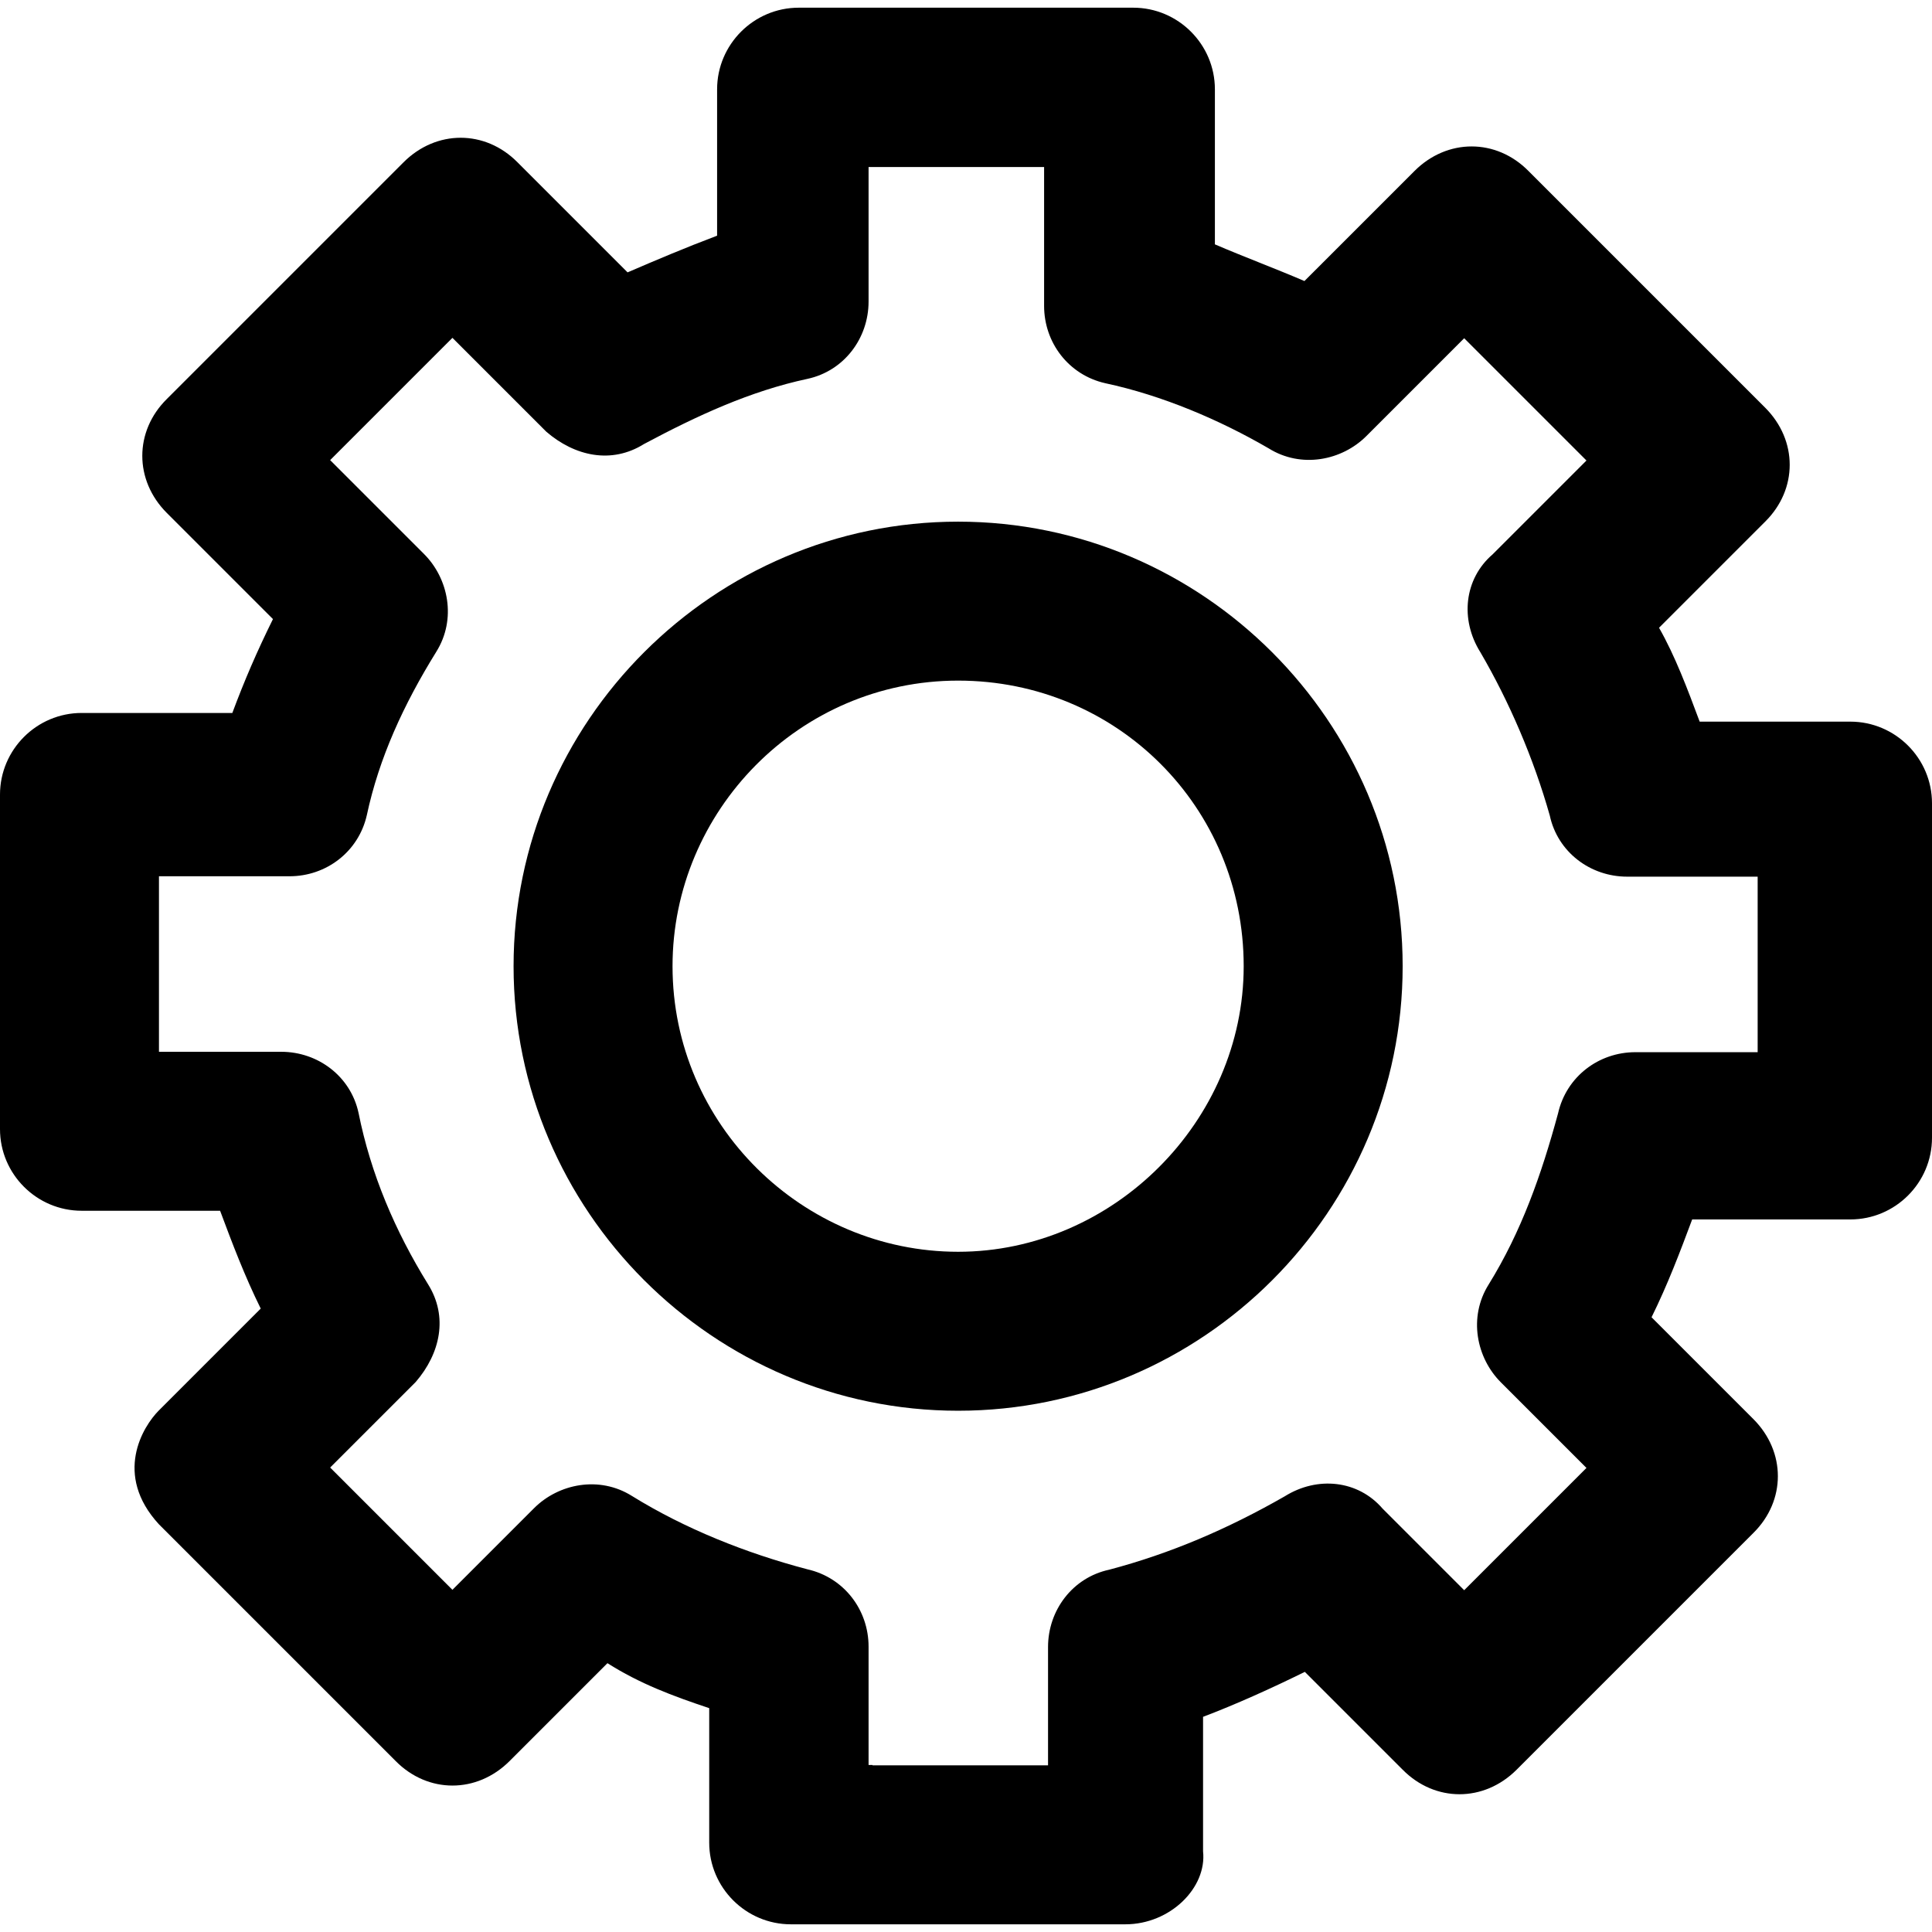
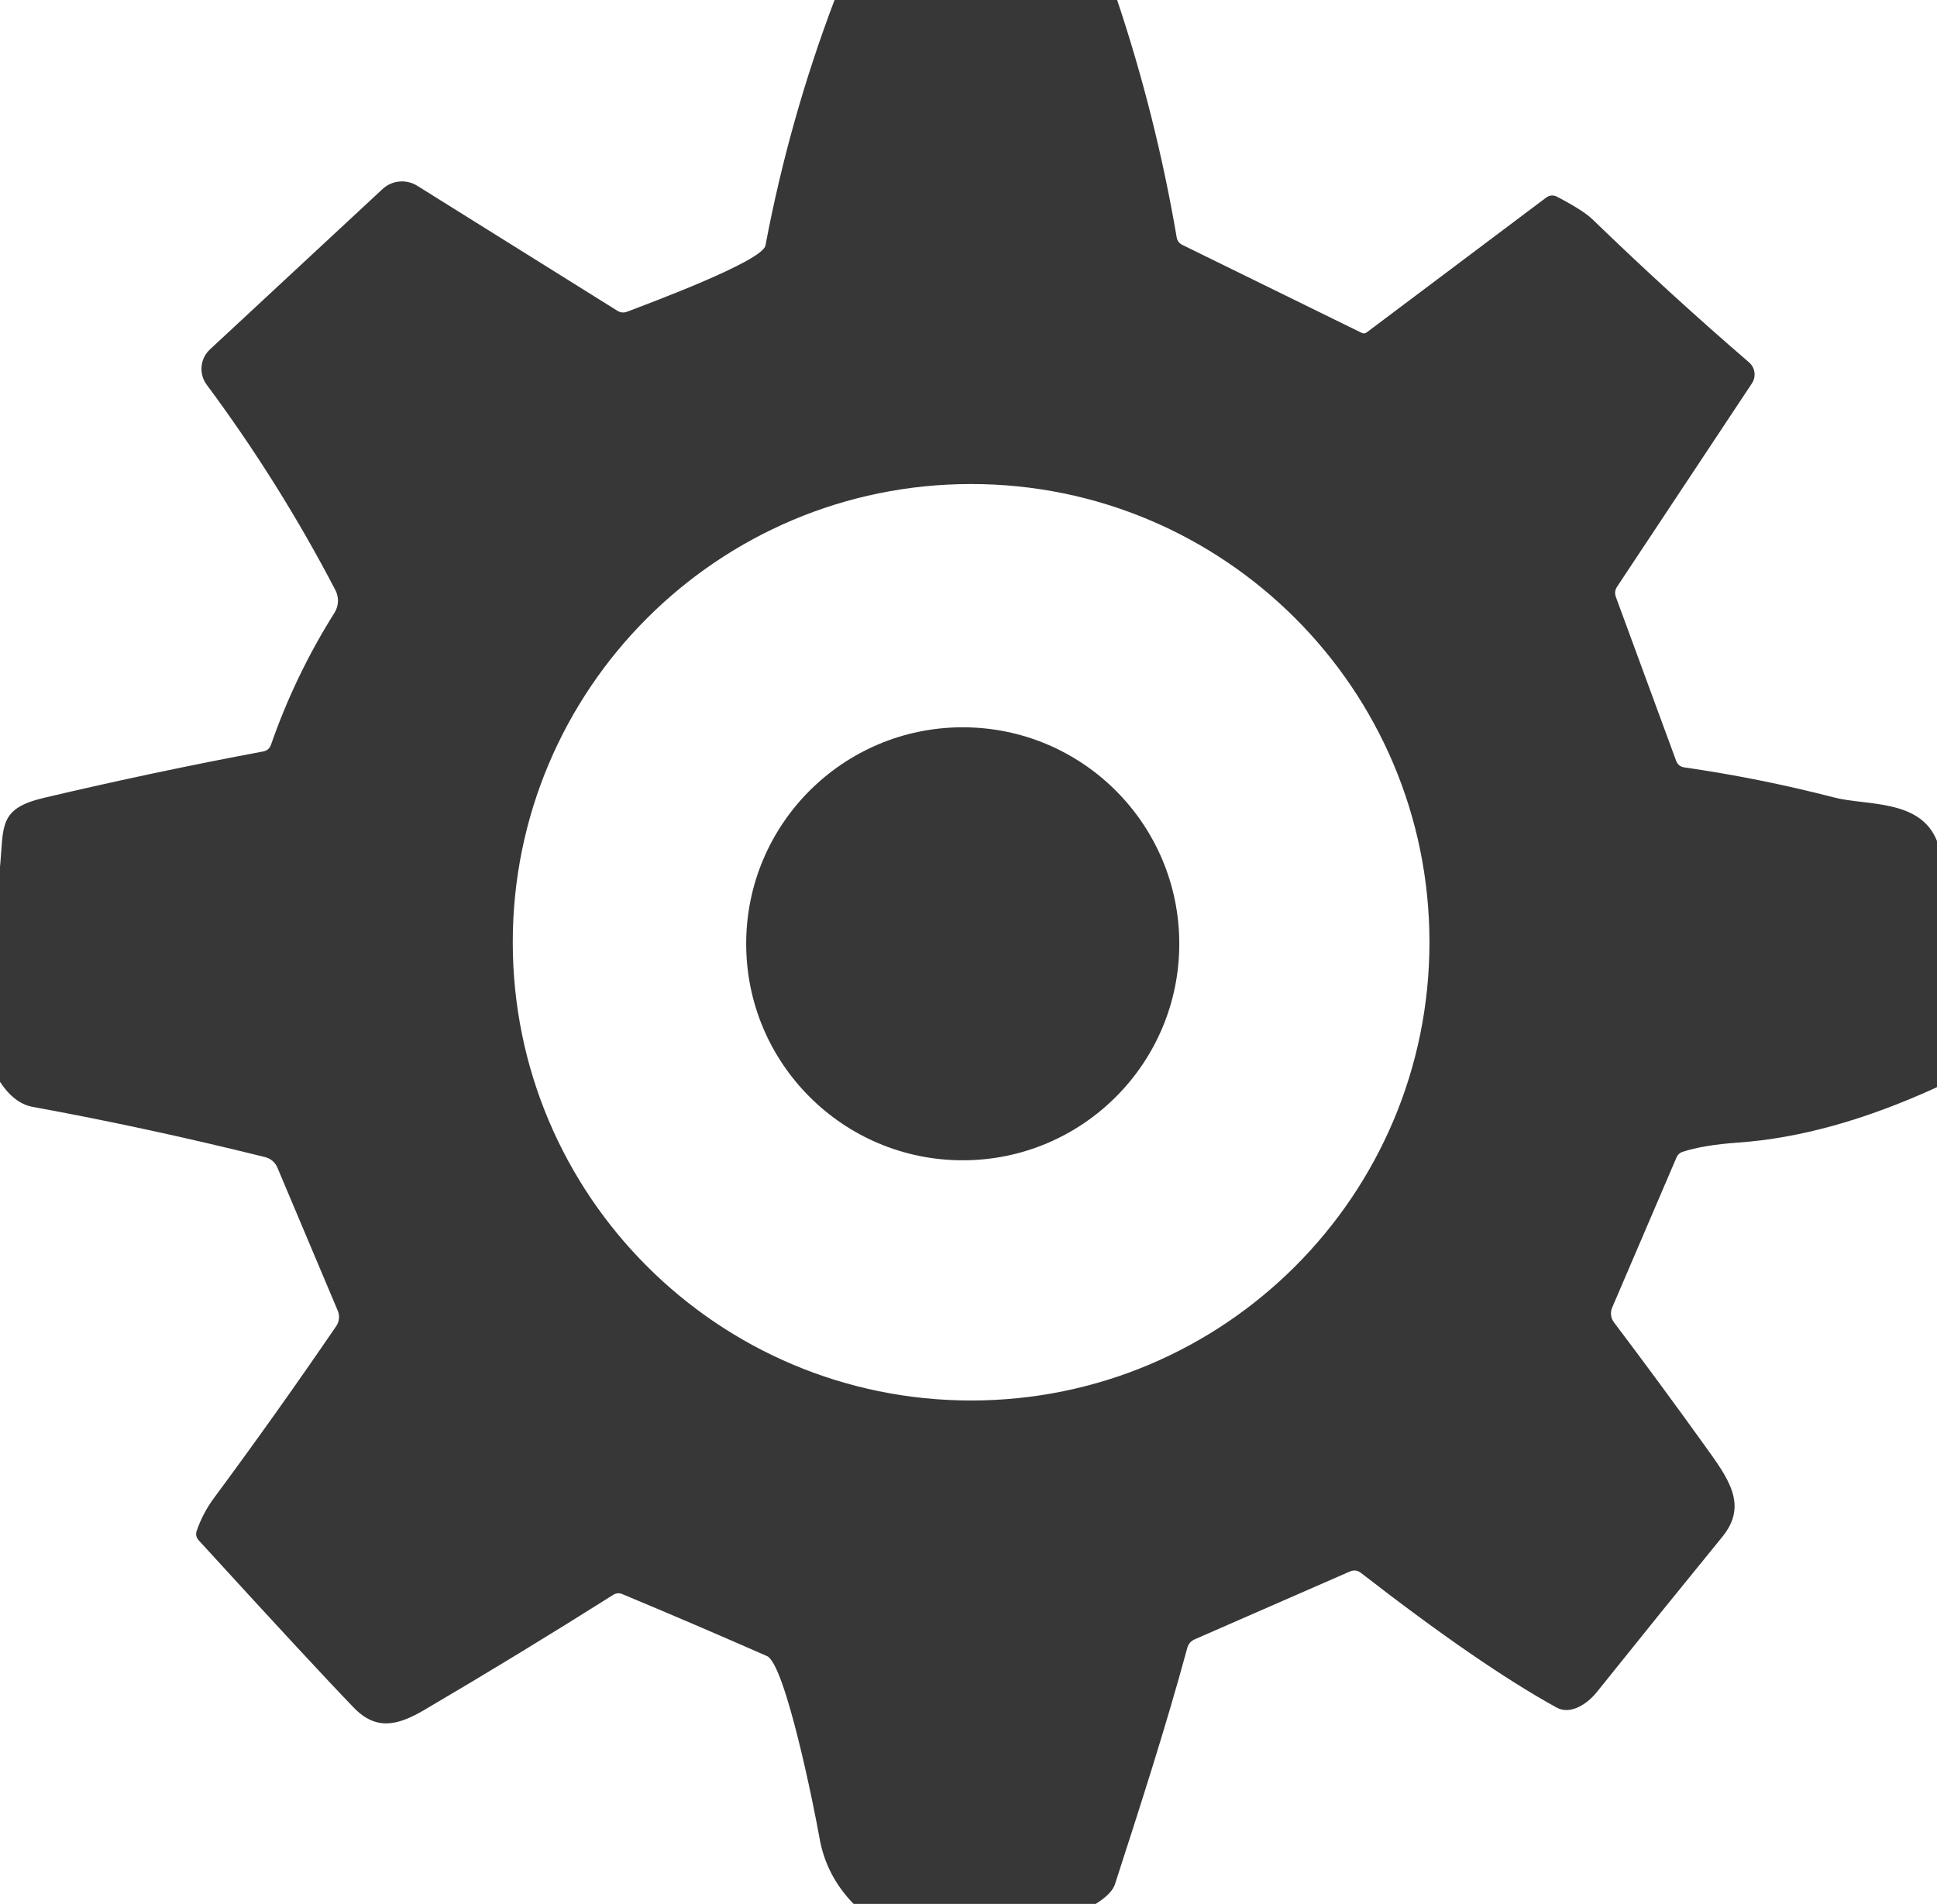
- <svg xmlns="http://www.w3.org/2000/svg" version="1.1" id="Layer_1" x="0px" y="0px" viewBox="0 0 489.8 489.8" style="enable-background:new 0 0 489.8 489.8;" xml:space="preserve">
-   <g>
-     <g>
-       <g>
-         <path d="M469.1,182.95h-38.2c-3.1-8.3-6.2-16.6-10.3-23.8l26.9-26.9c8.3-8.2,8.3-20.6,0-28.9l-60-60c-8.2-8.3-20.6-8.3-28.9,0     l-27.9,27.9c-7.2-3.1-15.5-6.2-22.7-9.3v-39.3c0-11.4-9.3-20.7-20.7-20.7h-84.8c-11.4,0-20.7,9.3-20.7,20.7v37.1     c-8.2,3.1-15.5,6.2-22.7,9.3l-27.9-27.9c-8.2-8.3-20.6-8.3-28.9,0l-60,60c-8.3,8.2-8.3,20.6,0,28.9l26.9,26.9     c-4.1,8.3-7.2,15.5-10.3,23.8H20.7c-11.4,0-20.7,9.3-20.7,20.7v84.8c0,11.4,9.3,20.7,20.7,20.7h35.1c3.1,8.3,6.2,16.5,10.3,24.8     l-25.8,25.8c-4.1,4.1-11.6,16.3,0,28.9l60,60c8.2,8.3,20.6,8.3,28.9,0l24.8-24.8c8.2,5.2,16.5,8.3,25.8,11.4v34.1     c0,11.4,9.3,20.7,20.7,20.7h84.8c11.4,0,20.7-9.3,19.7-18.5v-34.1c8.2-3.1,17.5-7.3,25.8-11.4l24.8,24.8c8.2,8.3,20.6,8.3,28.9,0     l60-60c8.3-8.2,8.3-20.6,0-28.9l-25.8-25.8c4.1-8.3,7.2-16.5,10.3-24.8h40.1c11.4,0,20.7-9.3,20.7-20.7v-84.8     C489.8,192.25,480.5,182.95,469.1,182.95z M445.6,266.75h-31c-9.3,0-17.5,6.2-19.6,15.5c-4.2,15.5-9.3,30-17.6,43.4     c-5.2,8.3-3.1,18.6,3.1,24.8l21.7,21.7l-31,31l-20.7-20.7c-6.2-7.2-16.5-8.3-24.8-3.1c-14.5,8.3-29,14.5-44.5,18.6     c-9.3,2-15.5,10.3-15.5,19.6v30h-44.5v-0.1h-1v-30c0-9.3-6.2-17.5-15.5-19.6c-15.6-4.1-31.1-10.3-44.5-18.6     c-8.3-5.2-18.6-3.1-24.8,3.1l-20.7,20.7l-31-31l21.7-21.7c6.2-7.2,8.3-16.5,3.1-24.8c-8.3-13.4-14.5-27.9-17.6-43.4     c-2-9.3-10.3-15.5-19.6-15.5h-31v-44.5h33.1c9.3,0,17.5-6.2,19.6-15.5c3.1-14.5,9.3-28,17.6-41.4c5.2-8.3,3.1-18.6-3.1-24.8     l-23.8-23.8l31-31l23.8,23.8c7.2,6.2,16.5,8.3,24.8,3.1c13.5-7.2,26.9-13.4,41.4-16.5c9.3-2,15.5-10.3,15.5-19.6v-34.1h44.5v35.2     c0,9.3,6.2,17.5,15.5,19.6c14.5,3.1,29,9.3,41.4,16.5c8.3,5.2,18.6,3.1,24.8-3.1l24.8-24.8l31,31l-23.8,23.8     c-7.2,6.2-8.3,16.5-3.1,24.8c7.3,12.5,13.5,26.9,17.6,41.4c2,9.3,10.3,15.5,19.6,15.5h33.1V266.75z" />
-         <path d="M242.9,132.25c-62,0-112.7,50.7-112.7,112.7s50.7,112.7,112.7,112.7c62.1,0,112.7-50.7,112.7-112.7     S304.9,132.25,242.9,132.25z M242.9,317.35c-39.3,0-72.4-32.1-72.4-72.4c0-39.3,32.1-72.4,72.4-72.4c40.3,0,72.4,32.1,72.4,72.4     C315.3,284.25,282.2,317.35,242.9,317.35z" />
-       </g>
-     </g>
-   </g>
-   <g>
- </g>
-   <g>
- </g>
-   <g>
- </g>
-   <g>
- </g>
-   <g>
- </g>
-   <g>
- </g>
-   <g>
- </g>
-   <g>
- </g>
-   <g>
- </g>
-   <g>
- </g>
-   <g>
- </g>
-   <g>
- </g>
-   <g>
- </g>
-   <g>
- </g>
-   <g>
- </g>
+ <svg xmlns="http://www.w3.org/2000/svg" version="1.0" viewBox="0.00 0.00 178.00 175.00">
+   <path fill="#373737" d="   M 76.69 0.00   L 102.66 0.00   Q 106.23 10.67 108.13 21.81   Q 108.21 22.29 108.65 22.51   L 125.12 30.59   Q 125.38 30.72 125.61 30.54   L 142.06 18.18   Q 142.55 17.81 143.10 18.09   Q 145.52 19.36 146.34 20.16   Q 153.45 27.04 160.73 33.31   A 1.47 1.47 0.0 0 1 160.99 35.24   L 148.60 53.93   Q 148.31 54.37 148.49 54.87   L 154.02 69.91   Q 154.22 70.46 154.80 70.54   Q 161.74 71.54 168.54 73.30   C 171.47 74.07 176.48 73.41 178.00 77.31   L 178.00 99.93   Q 168.19 104.43 159.75 105.02   Q 156.50 105.25 154.60 105.88   Q 154.23 106.01 154.07 106.37   L 148.15 120.19   A 1.36 1.36 0.0 0 0 148.31 121.54   Q 152.53 127.13 156.61 132.81   C 158.75 135.80 160.70 138.28 158.28 141.25   Q 152.48 148.36 146.74 155.53   C 145.84 156.65 144.30 157.65 143.04 156.95   Q 136.04 153.10 125.07 144.58   Q 124.60 144.21 124.04 144.45   L 109.79 150.68   Q 109.25 150.92 109.10 151.49   C 107.10 158.85 104.81 165.92 102.46 173.19   Q 102.17 174.08 100.69 175.00   L 78.44 175.00   Q 75.92 172.41 75.31 168.96   C 74.81 166.11 72.16 152.95 70.48 152.22   Q 63.84 149.30 57.20 146.53   Q 56.76 146.34 56.34 146.60   Q 47.76 152.02 38.98 157.18   C 36.54 158.61 34.56 159.09 32.51 156.96   Q 28.79 153.11 18.26 141.58   Q 17.91 141.19 18.08 140.70   Q 18.64 139.07 19.68 137.67   Q 25.45 129.87 30.90 121.89   A 1.50 1.49 -39.5 0 0 31.04 120.48   L 25.49 107.32   A 1.65 1.65 0.0 0 0 24.37 106.36   Q 13.51 103.66 3.00 101.74   Q 1.31 101.43 0.00 99.44   L 0.00 79.69   C 0.36 75.96 -0.18 74.33 4.02 73.34   Q 14.05 70.97 24.19 69.07   Q 24.72 68.97 24.90 68.46   Q 27.13 62.05 30.74 56.32   A 2.10 2.08 -42.8 0 0 30.83 54.26   Q 25.67 44.35 19.00 35.37   A 2.45 2.44 -39.8 0 1 19.30 32.11   L 35.15 17.38   A 2.64 2.63 39.5 0 1 38.35 17.08   L 56.71 28.55   Q 57.16 28.84 57.66 28.64   C 59.64 27.88 70.06 24.02 70.34 22.57   Q 72.53 10.98 76.69 0.00   Z   M 131.36 86.61   A 42.12 42.12 0.0 0 0 89.24 44.49   A 42.12 42.12 0.0 0 0 47.12 86.61   A 42.12 42.12 0.0 0 0 89.24 128.73   A 42.12 42.12 0.0 0 0 131.36 86.61   Z" />
+   <circle fill="#373737" cx="88.47" cy="86.75" r="19.90" />
</svg>
